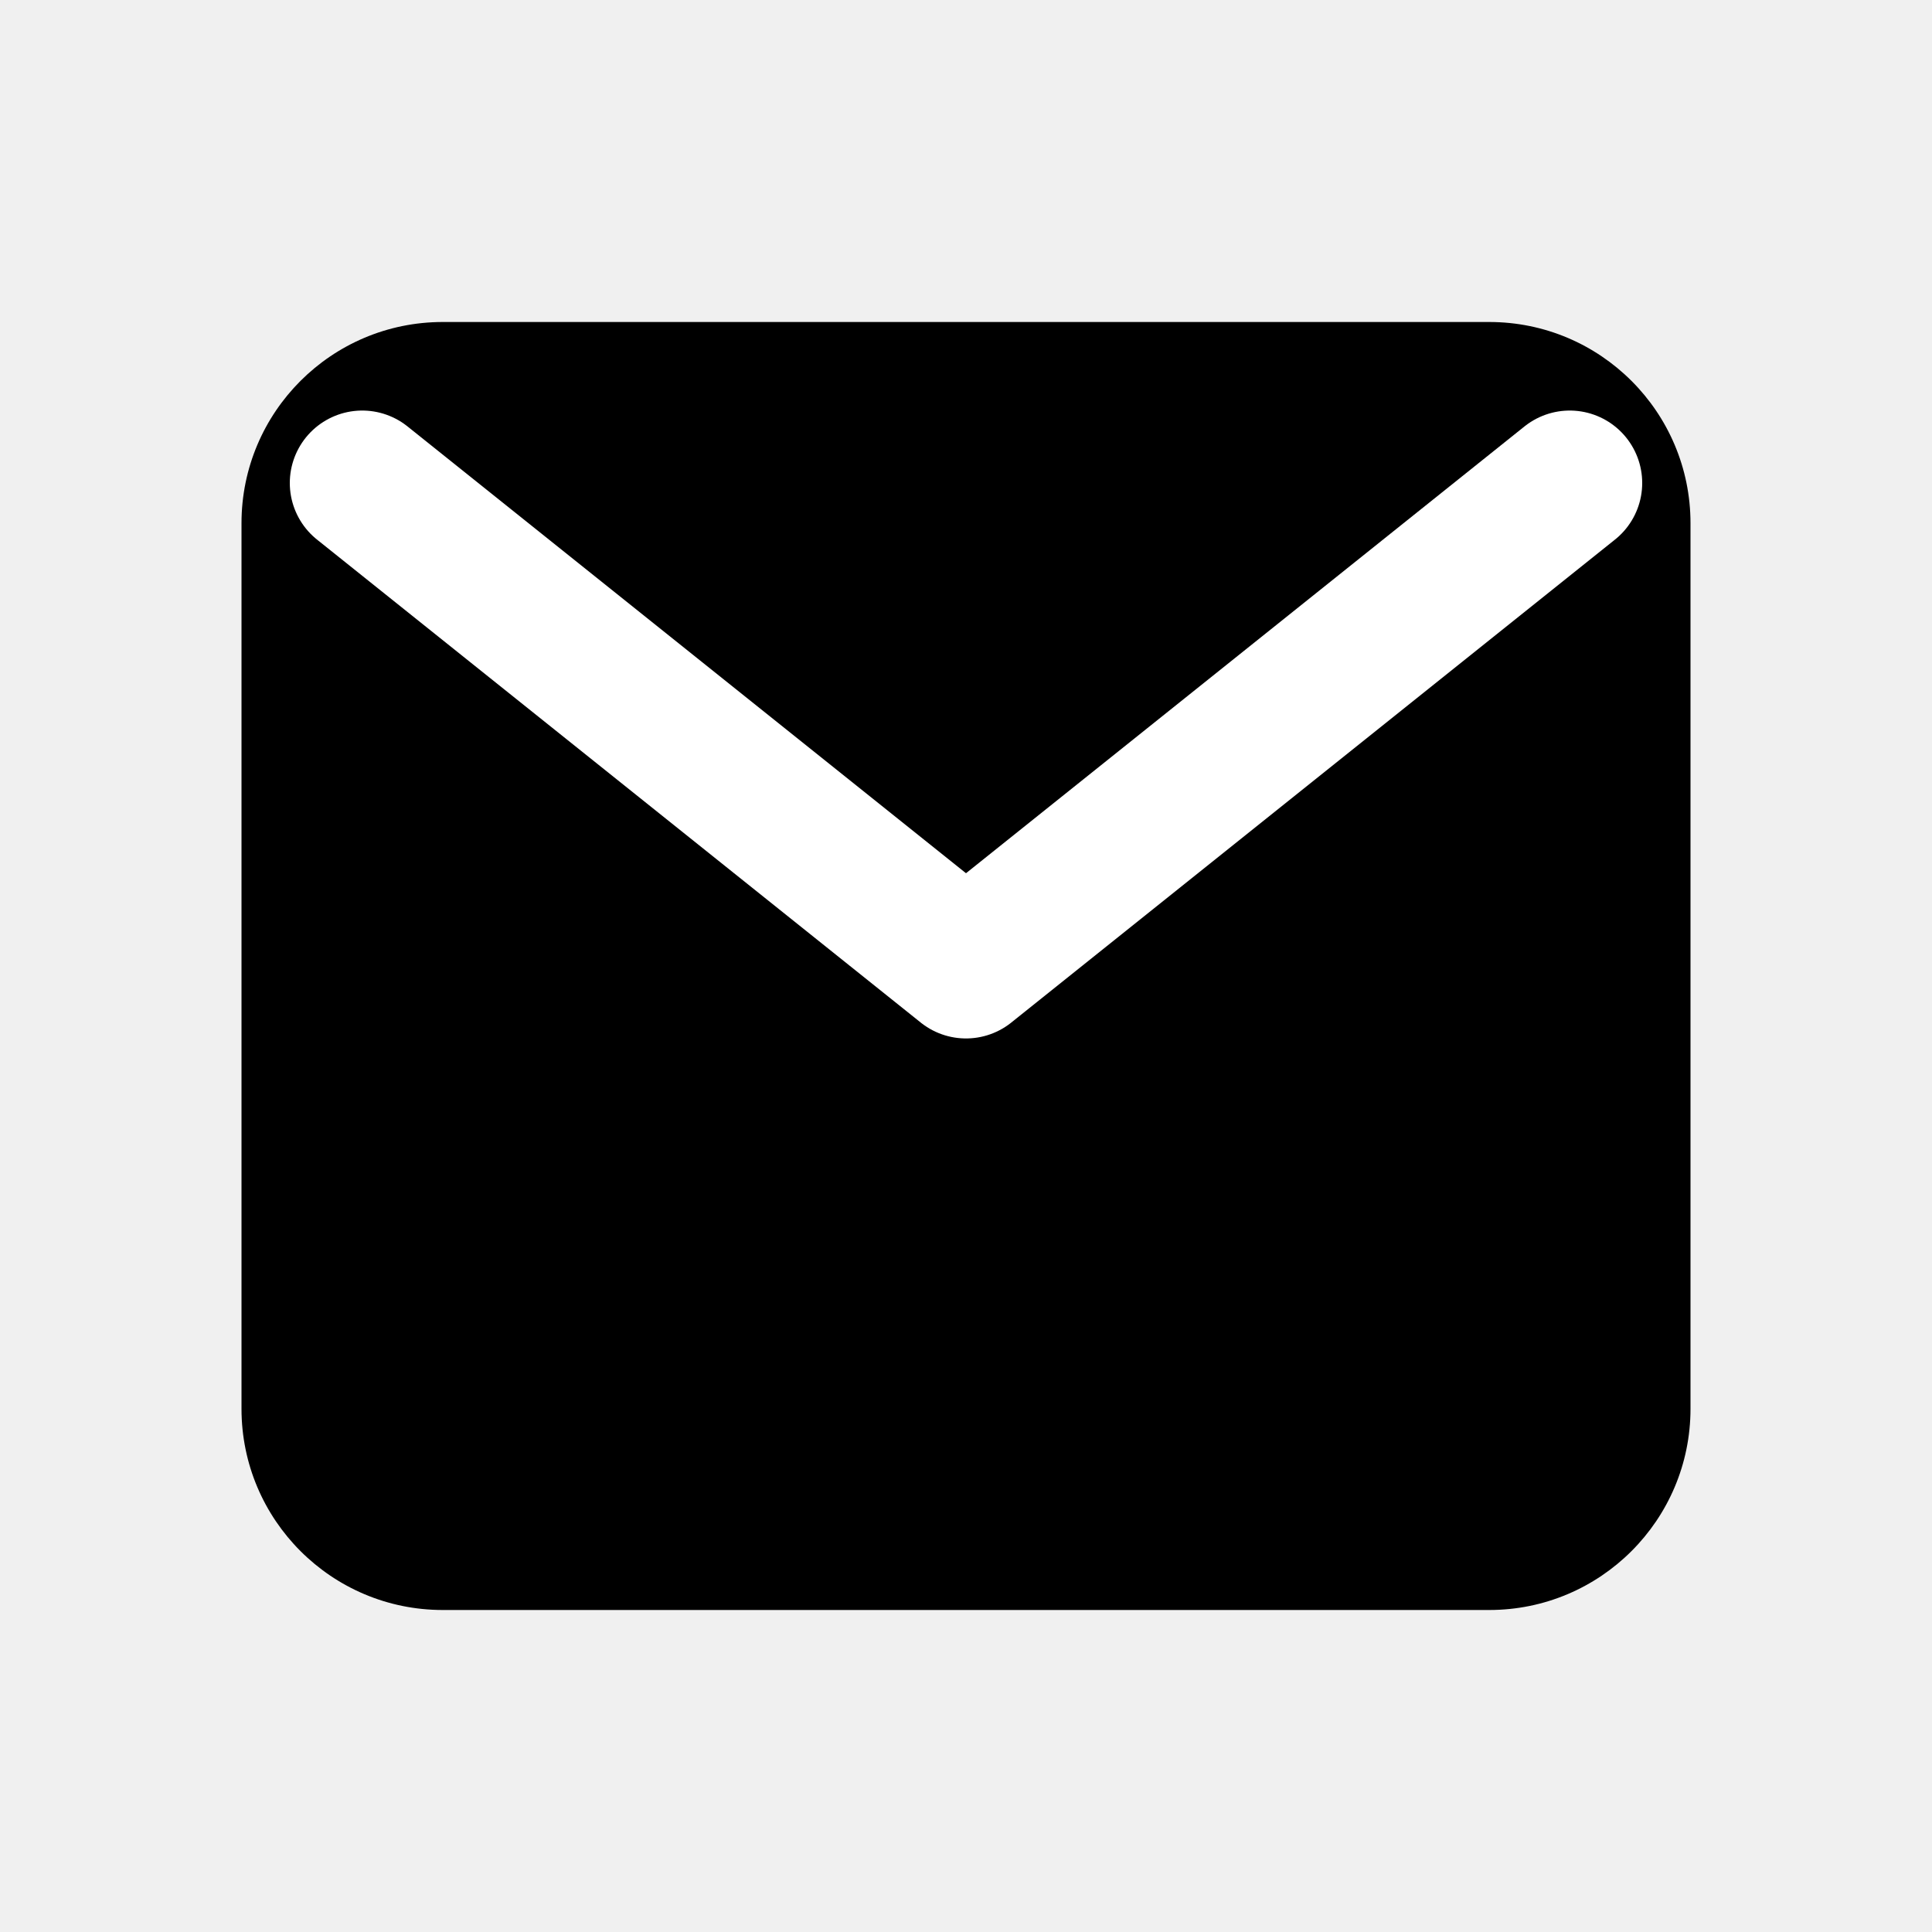
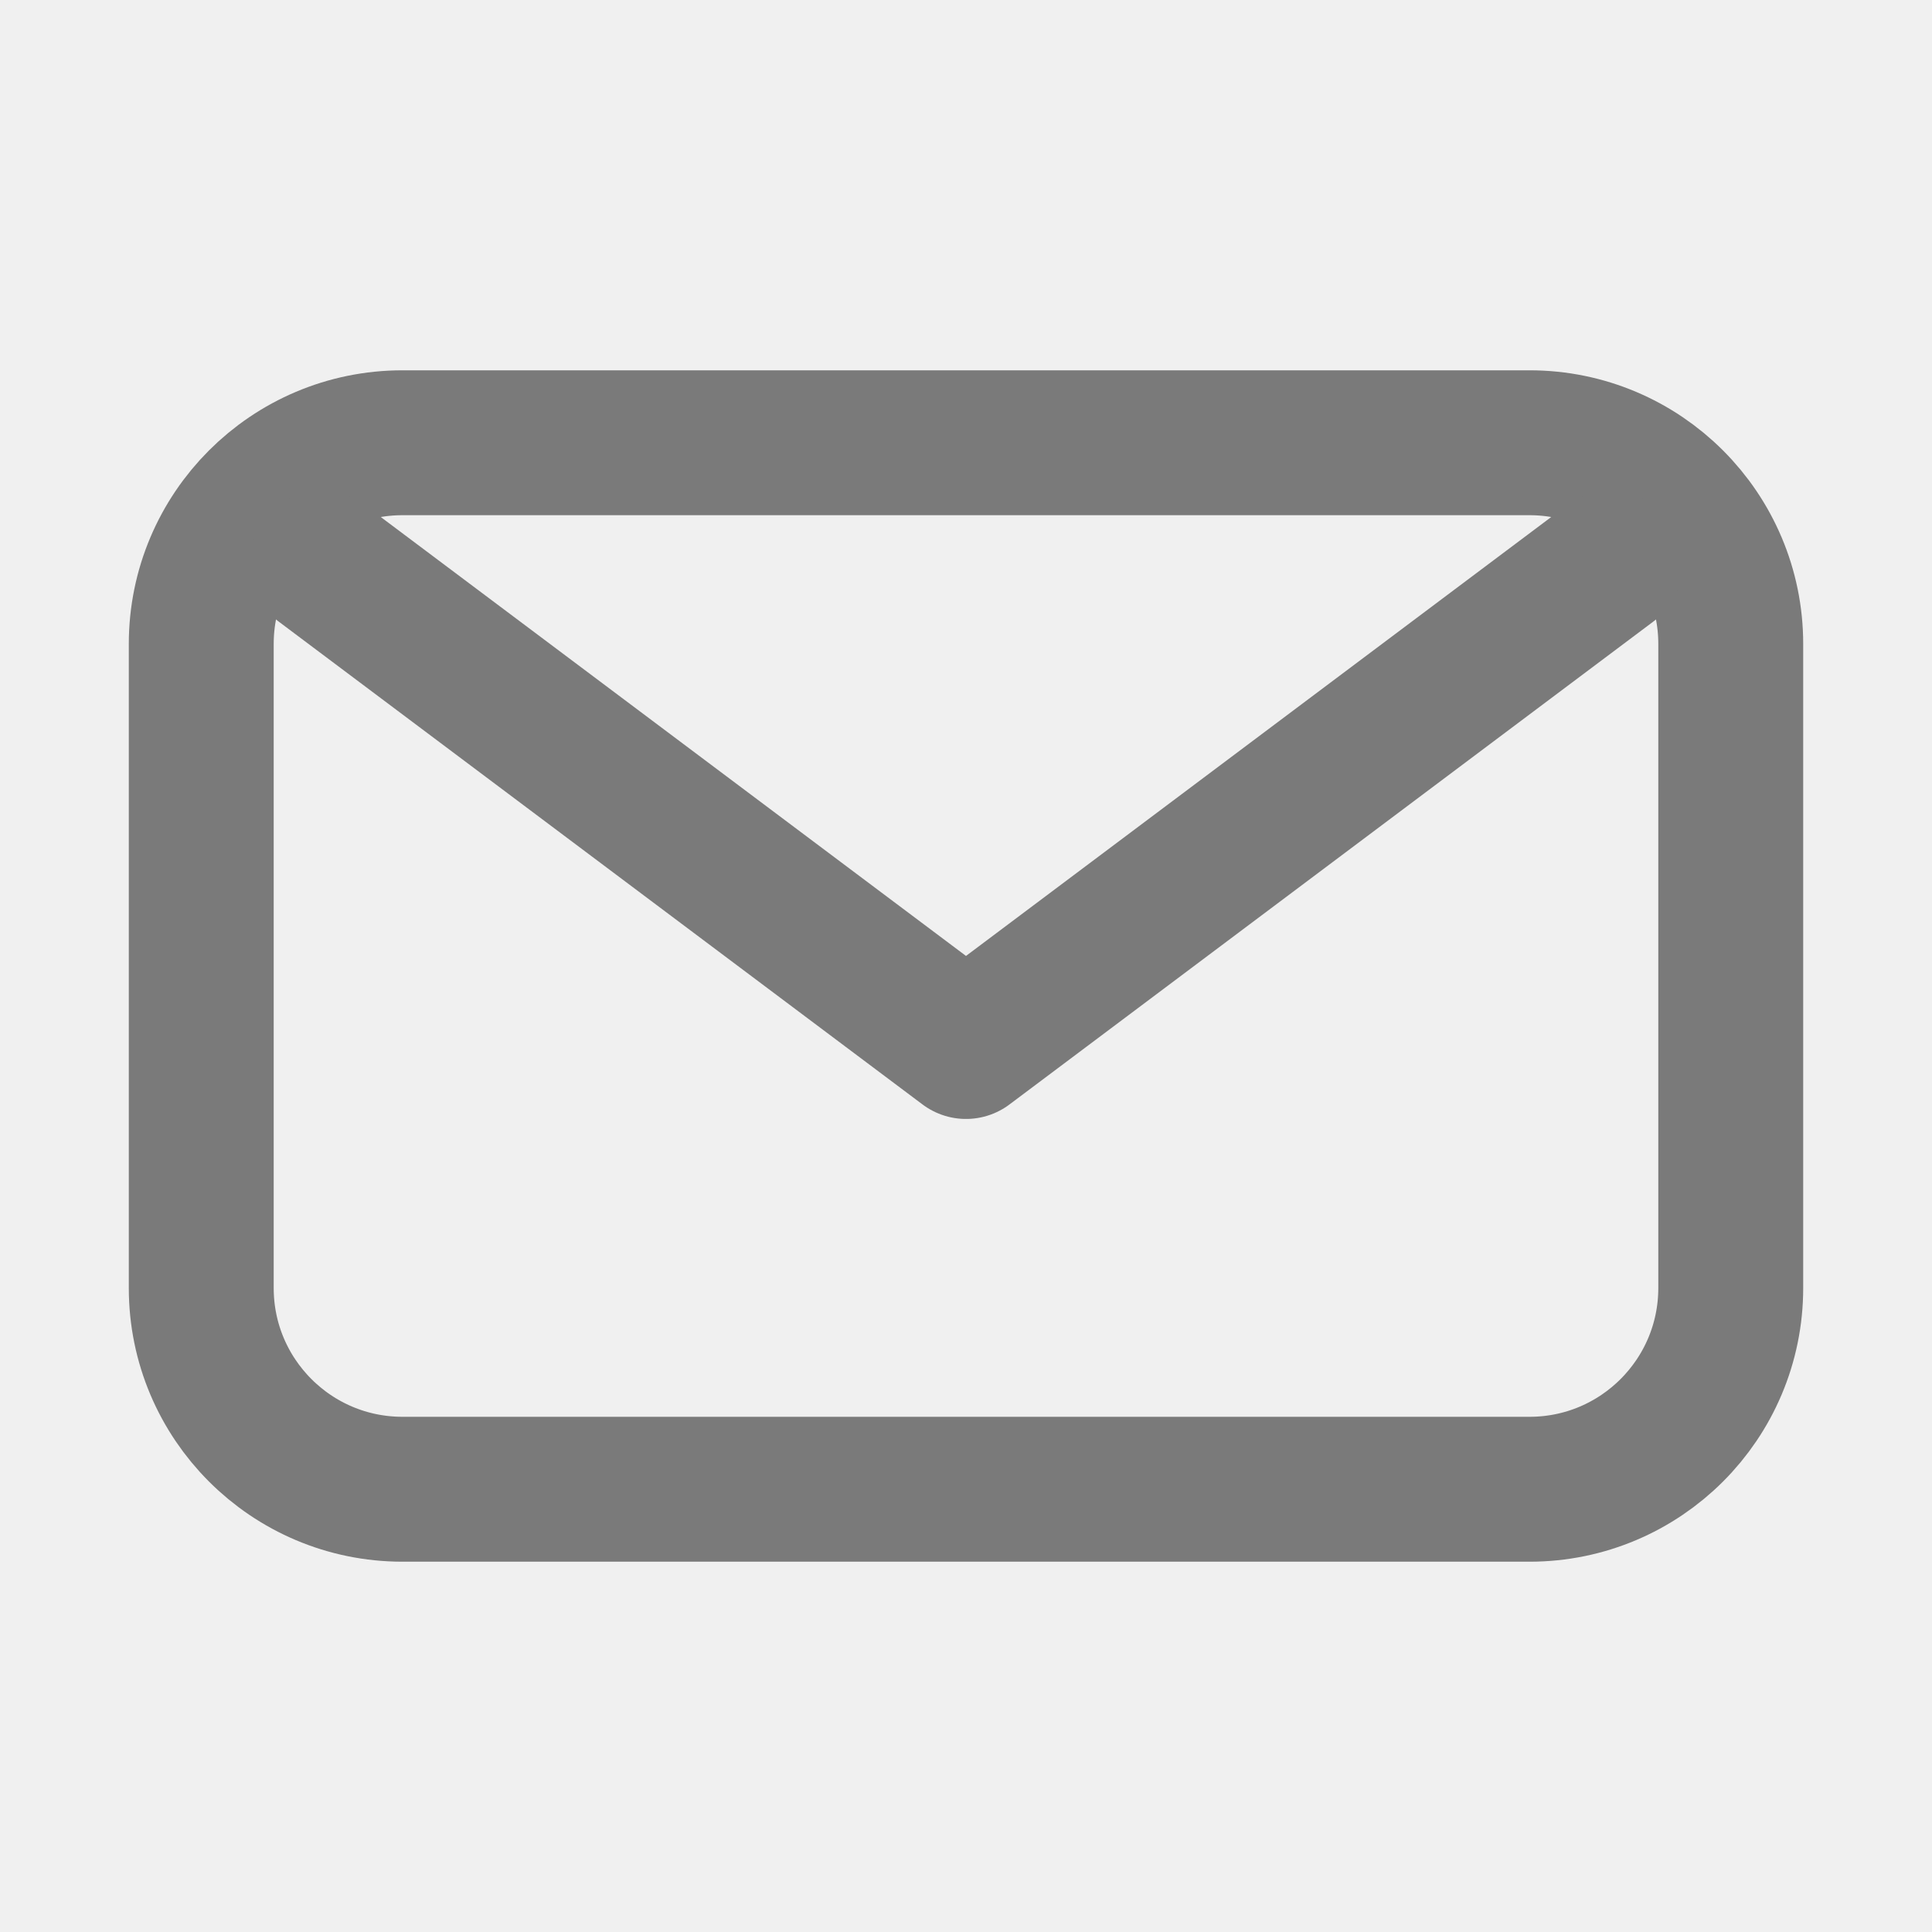
<svg xmlns="http://www.w3.org/2000/svg" viewBox="0 0 24 24" fill="none">
-   <path d="M3 6.5A2.5 2.5 0 0 1 5.5 4h13A2.5 2.5 0 0 1 21 6.5v11a2.5 2.5 0 0 1-2.5 2.5h-13A2.5 2.5 0 0 1 3 17.5v-11z" fill="#000" />
-   <path d="M4.5 6l7.5 6 7.5-6" stroke="#fff" stroke-width="1.8" stroke-linecap="round" stroke-linejoin="round" />
+   <rect x="2.5" y="5.5" width="19" height="13" rx="2.5" stroke="#7A7A7A" stroke-width="1.8" />
+   <path d="M4 7l8 6 8-6" stroke="#7A7A7A" stroke-width="1.8" stroke-linecap="round" stroke-linejoin="round" />
</svg>
